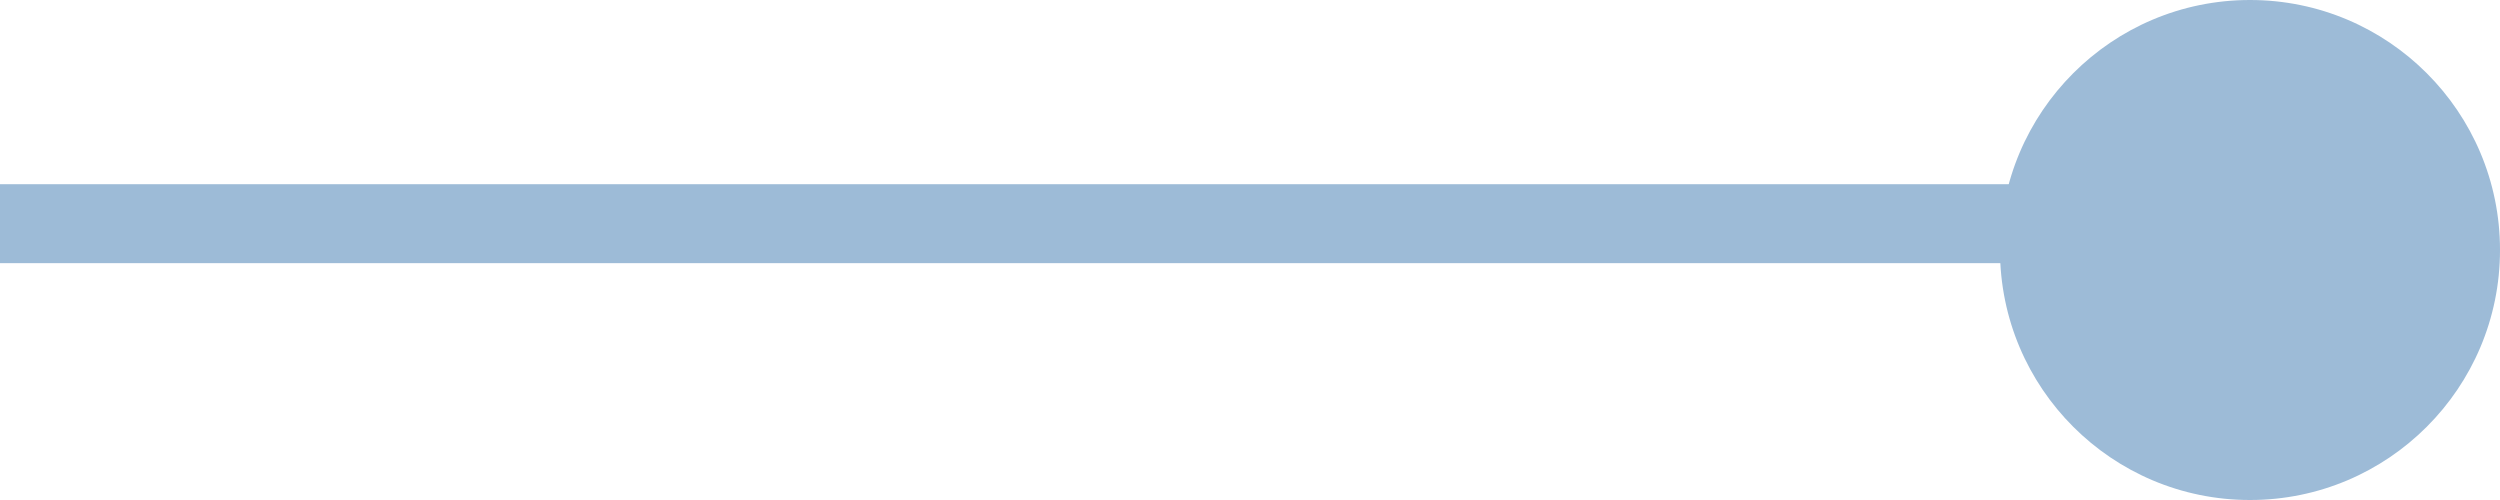
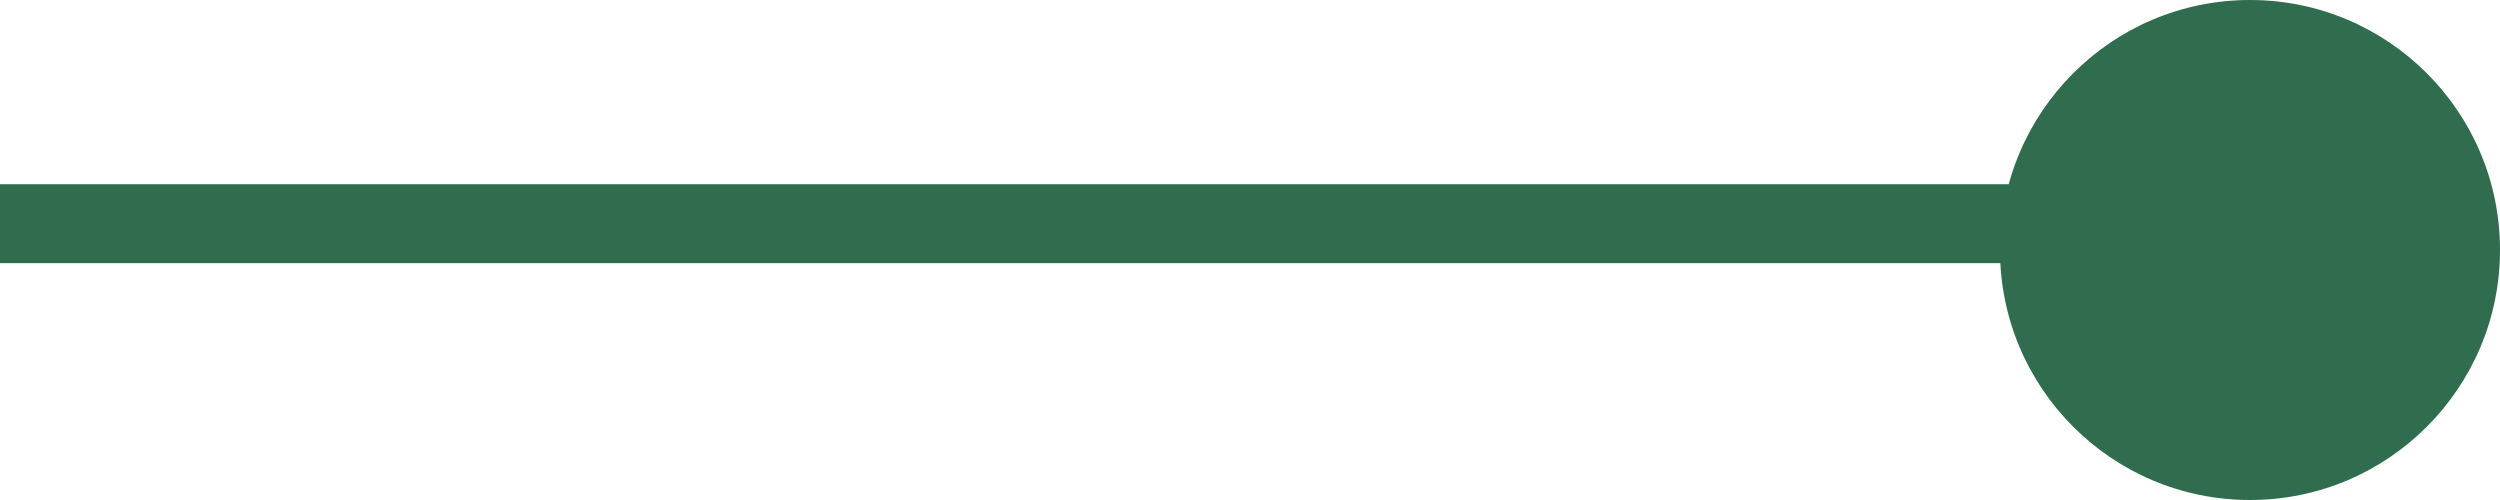
<svg xmlns="http://www.w3.org/2000/svg" width="55" height="11" viewBox="0 0 95 19" fill="none">
-   <line y1="8.5" x2="81" y2="8.5" stroke="#9DBBD7" stroke-width="3" />
-   <circle cx="85.5" cy="9.5" r="9.5" fill="#9DBBD7" />
+   <line y1="8.5" x2="81" y2="8.5" stroke="#2f6d4e" stroke-width="3" />
+   <circle cx="85.5" cy="9.5" r="9.5" fill="#2f6d4e" />
</svg>
